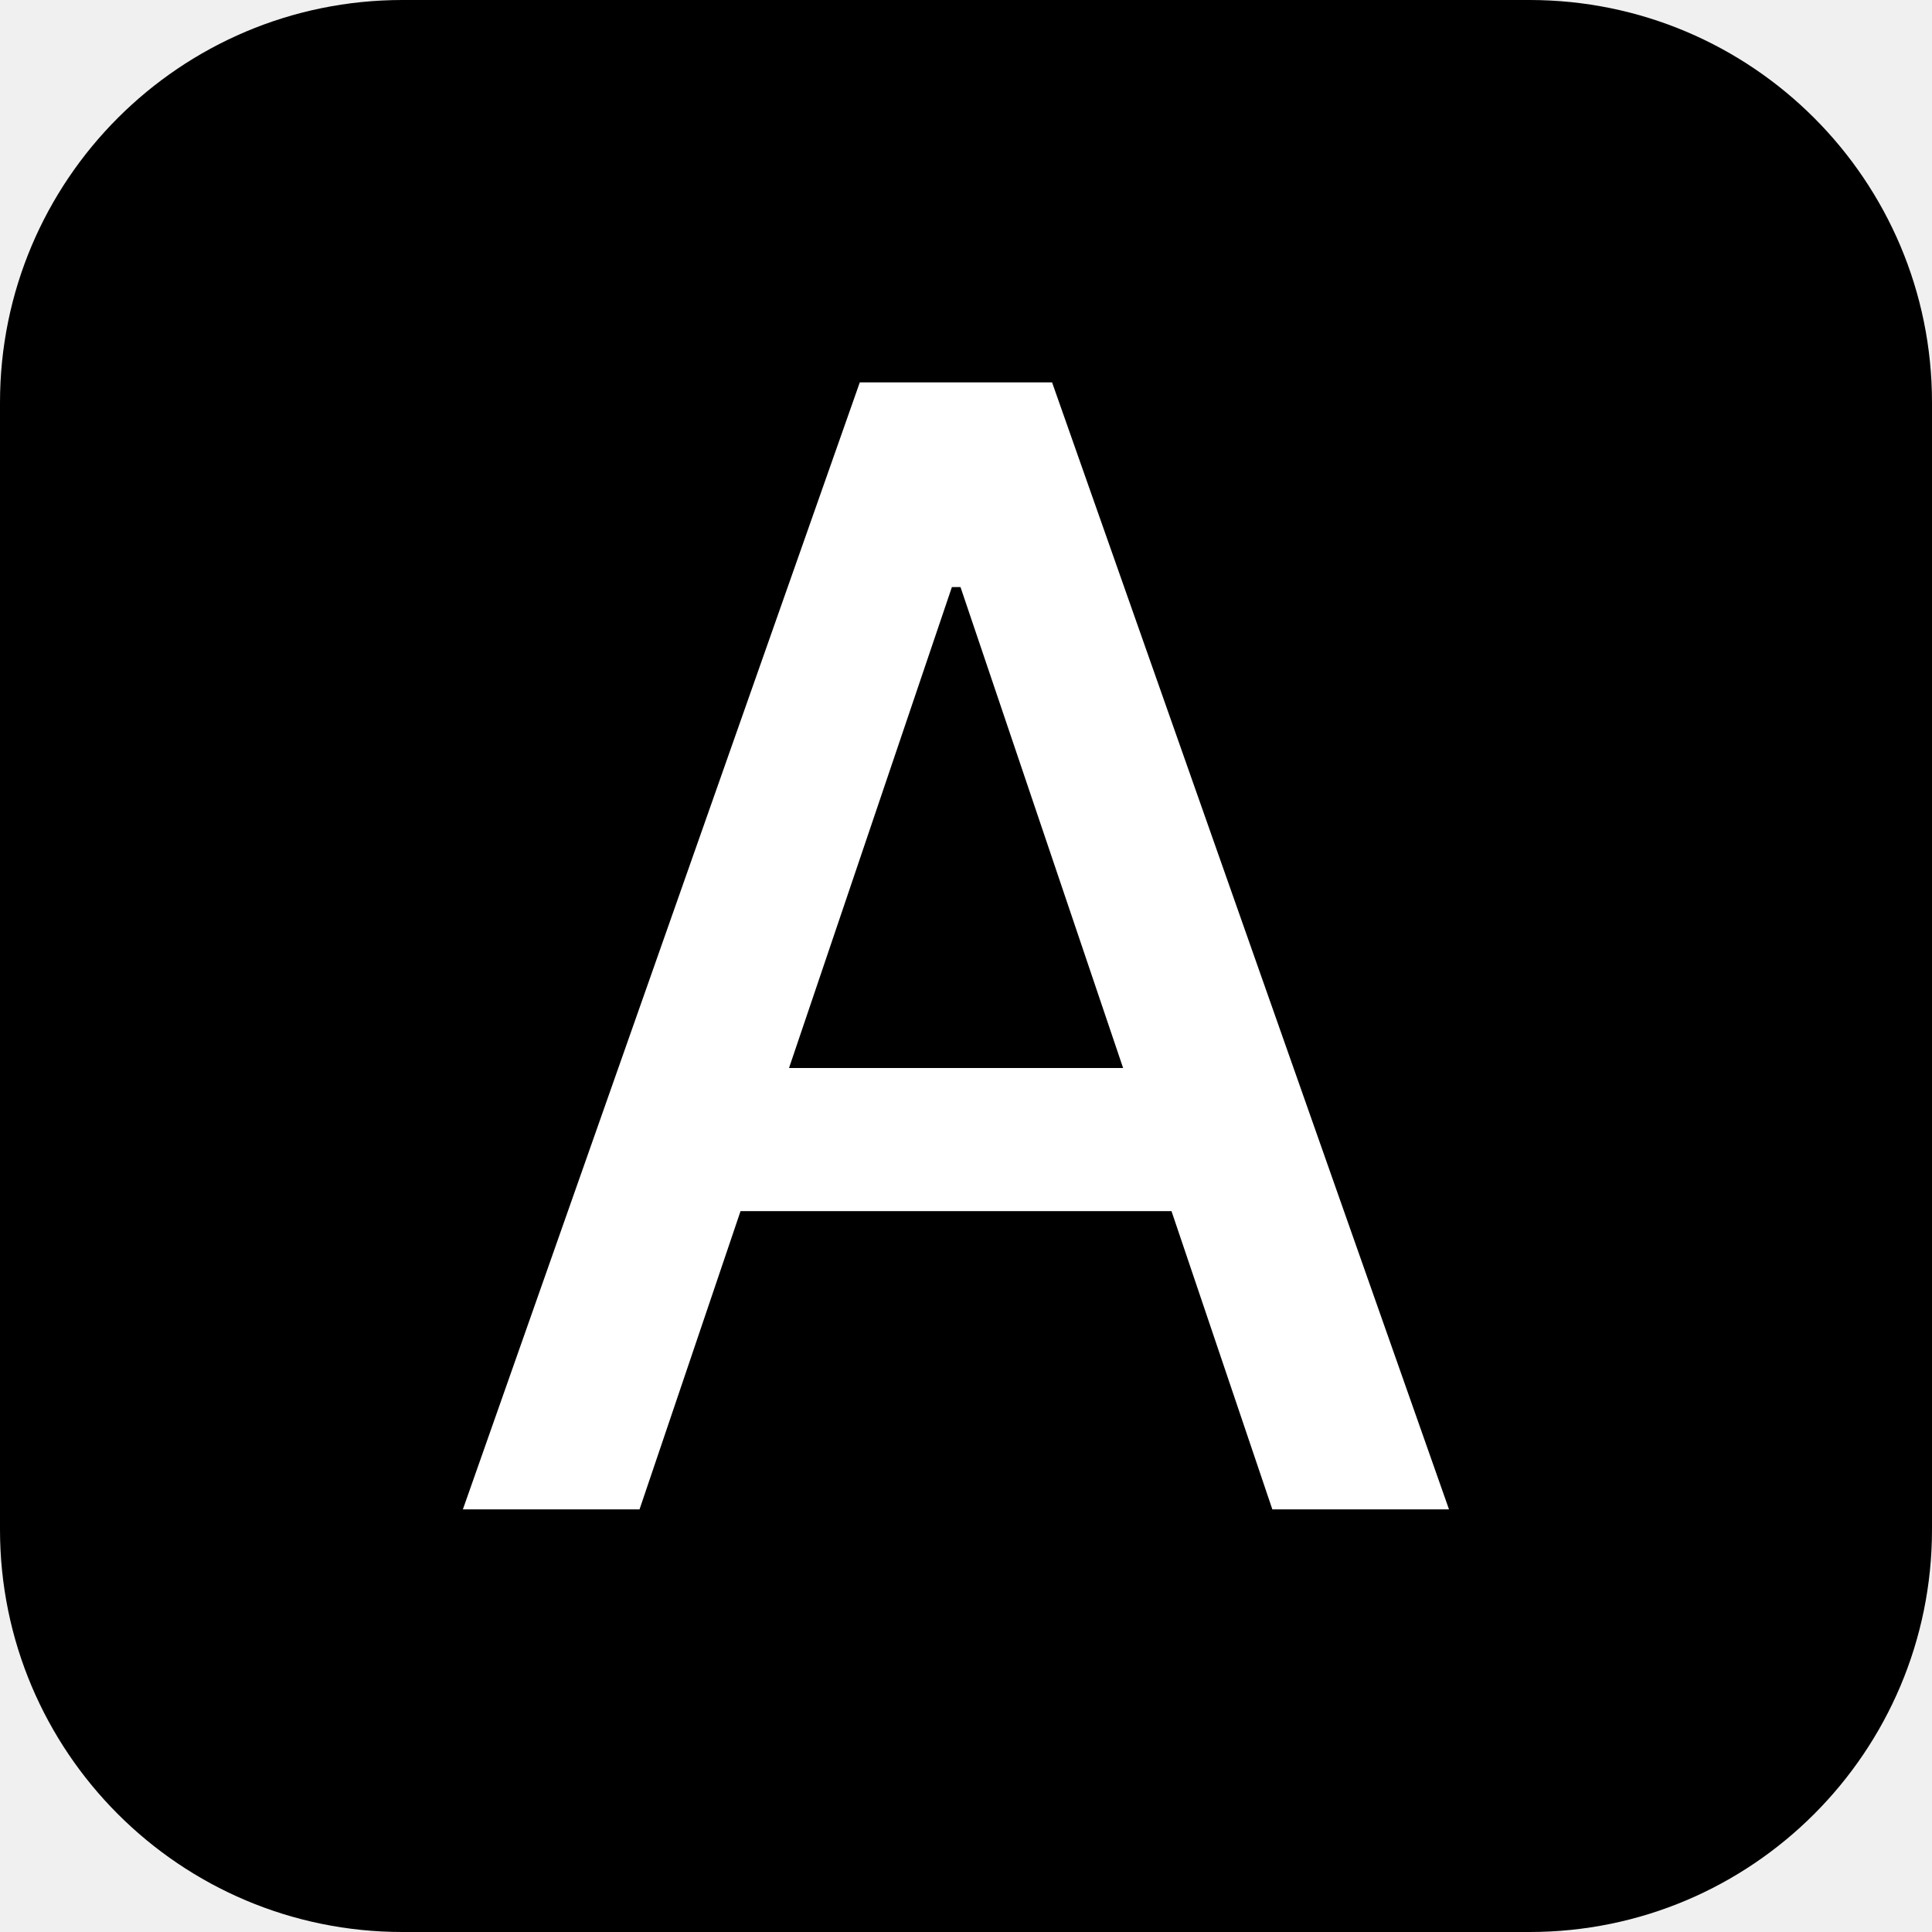
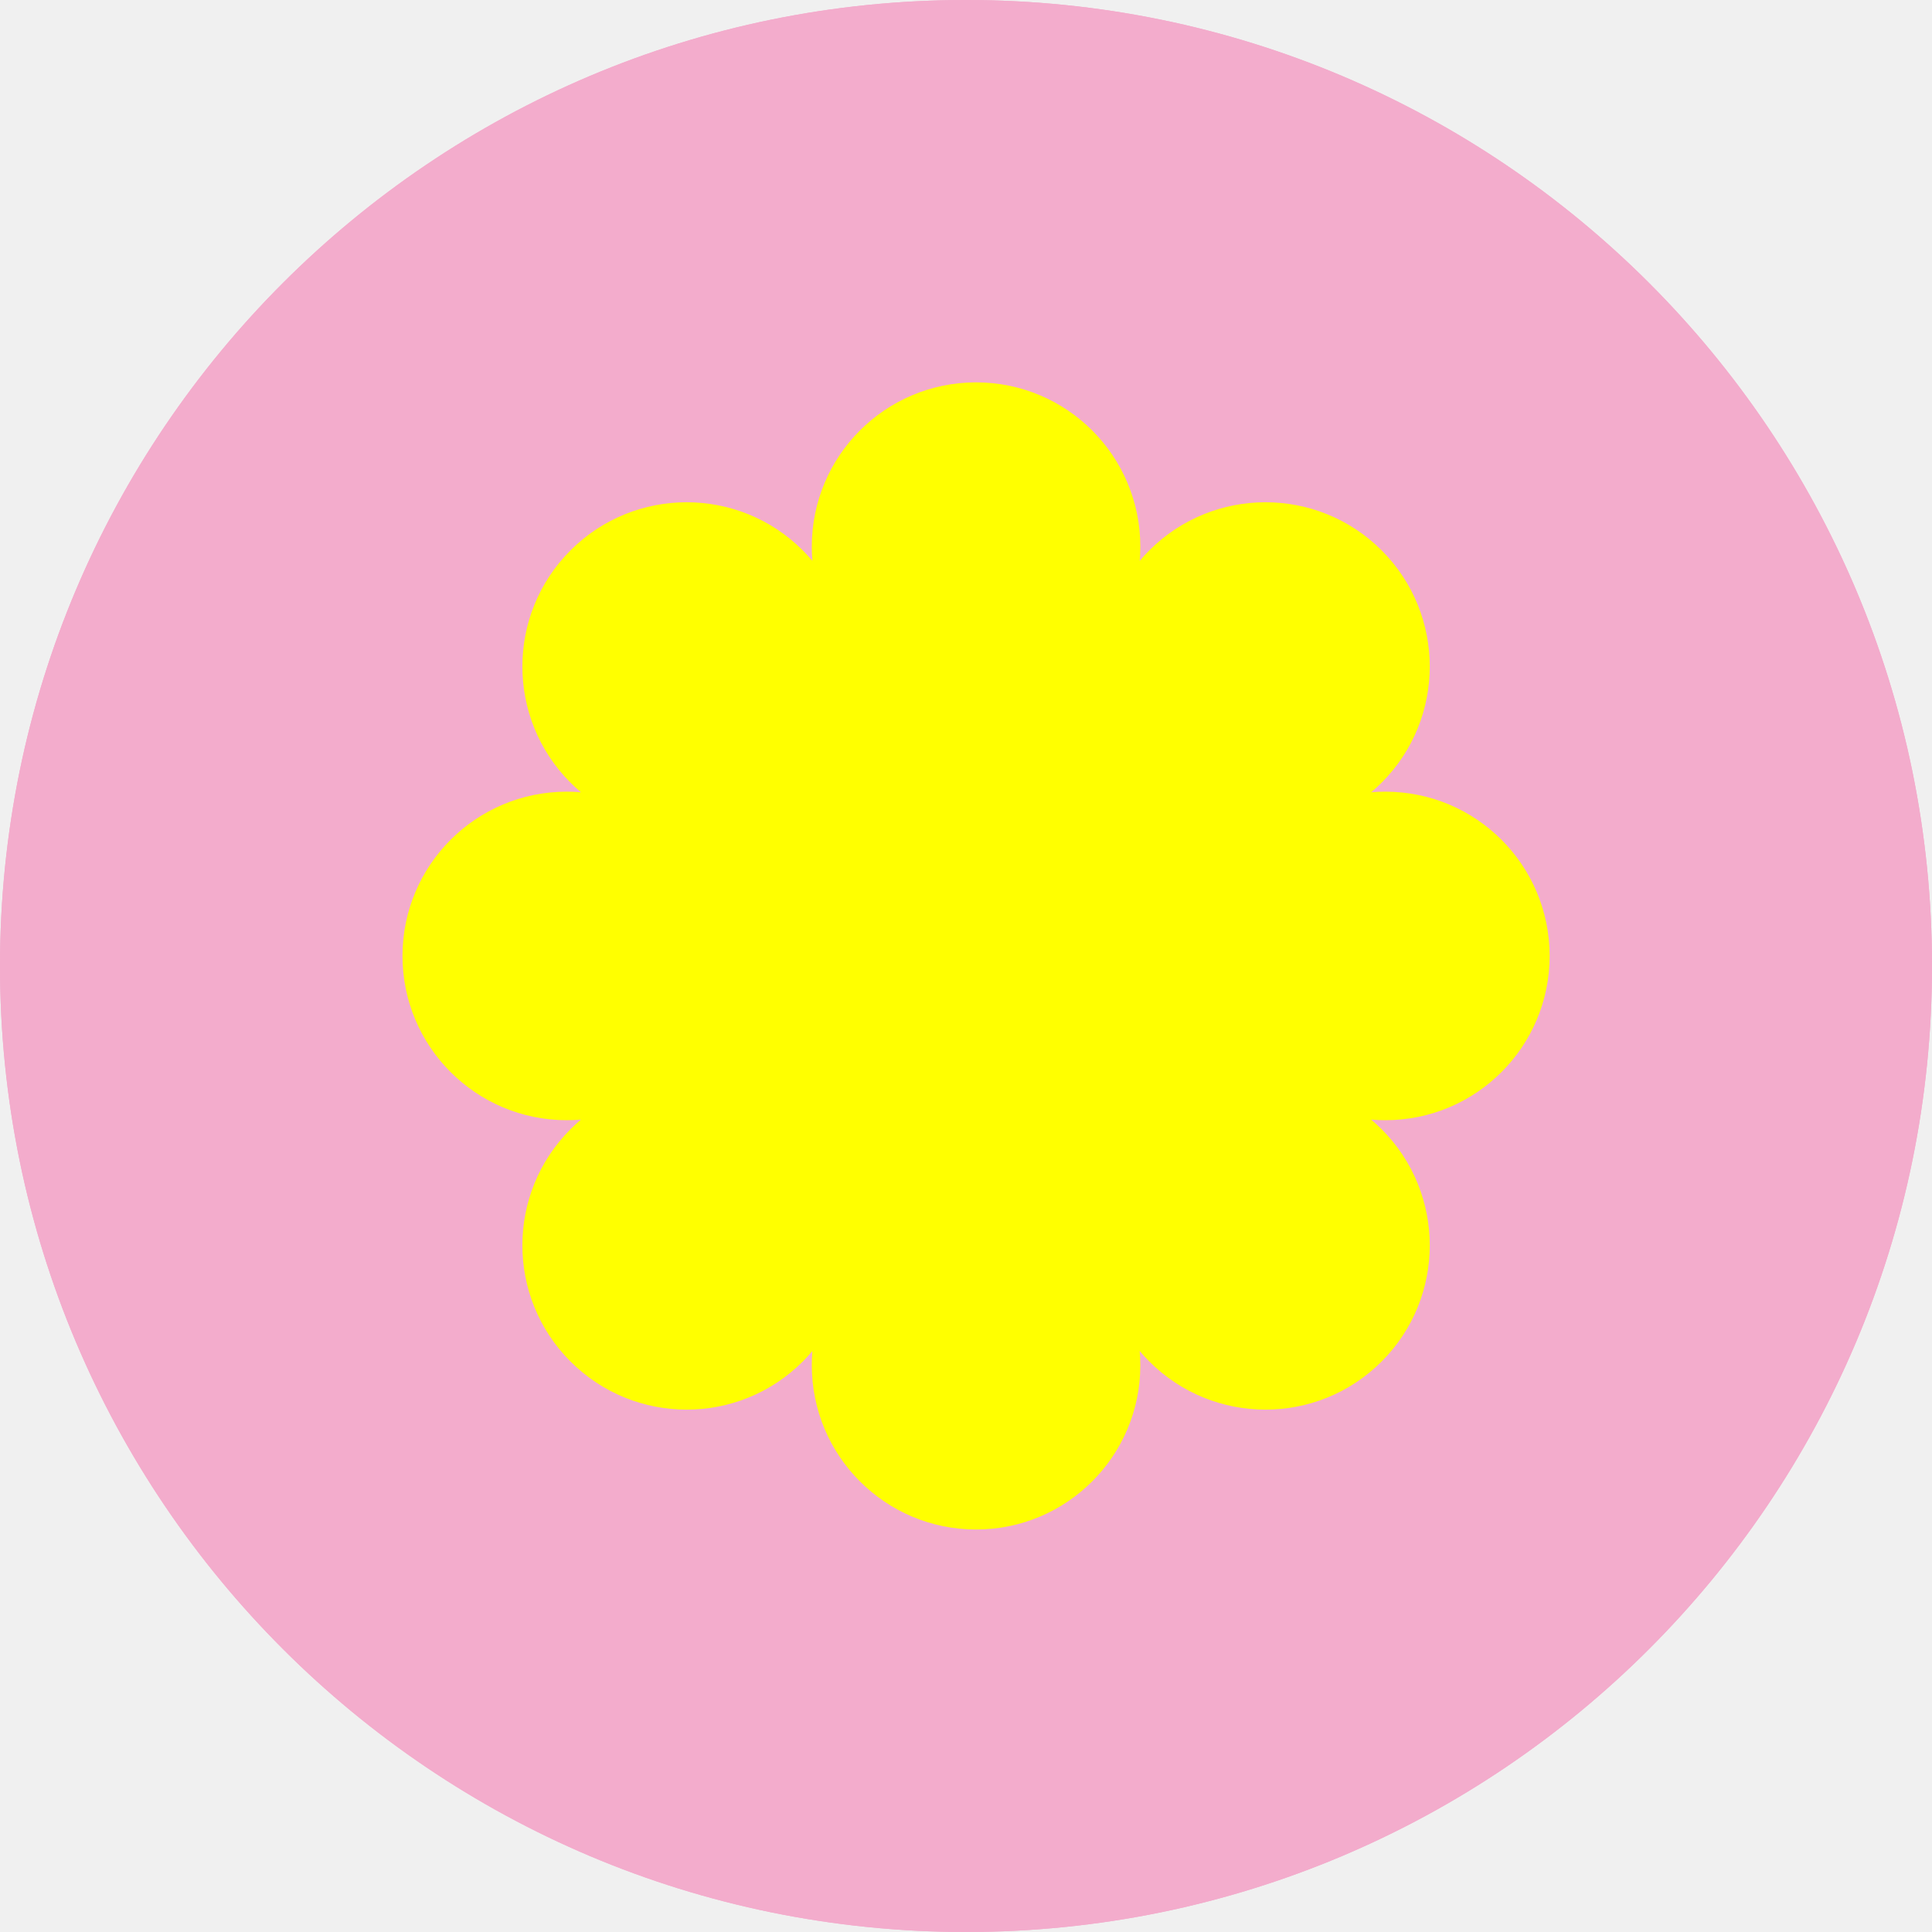
<svg xmlns="http://www.w3.org/2000/svg" width="96" height="96" viewBox="0 0 96 96" fill="none">
  <g clip-path="url(#clip0_3_90)">
-     <rect width="96" height="96" fill="black" />
-     <path d="M31.778 75H23L42.723 19H52.277L72 75H63.222L47.727 29.172H47.299L31.778 75ZM33.25 53.07H61.724V60.18H33.25V53.07Z" fill="white" />
+     <rect width="96" height="96" rx="48" fill="#F3ACCC" />
+     <rect width="96" height="96" fill="#F3ACCC" />
+     <path fill-rule="evenodd" clip-rule="evenodd" d="M56.662 27.162C56.662 27.4 56.652 27.635 56.632 27.868C56.782 27.689 56.942 27.516 57.11 27.348C60.297 24.16 65.465 24.16 68.653 27.348C71.84 30.535 71.84 35.703 68.653 38.89C68.484 39.058 68.311 39.218 68.132 39.368C68.365 39.348 68.6 39.338 68.838 39.338C73.346 39.338 77 42.992 77 47.5C77 52.008 73.346 55.662 68.838 55.662C68.6 55.662 68.365 55.652 68.132 55.632C68.311 55.782 68.484 55.942 68.653 56.11C71.84 59.297 71.84 64.465 68.653 67.653C65.465 70.84 60.297 70.84 57.11 67.653C56.942 67.484 56.782 67.311 56.632 67.132C56.652 67.365 56.662 67.6 56.662 67.838C56.662 72.346 53.008 76 48.5 76C43.992 76 40.338 72.346 40.338 67.838C40.338 67.6 40.348 67.365 40.368 67.132C40.218 67.311 40.058 67.484 39.89 67.653C36.703 70.84 31.535 70.84 28.348 67.653C25.16 64.465 25.16 59.297 28.348 56.11C28.516 55.942 28.689 55.782 28.868 55.632C28.635 55.652 28.4 55.662 28.162 55.662C23.654 55.662 20 52.008 20 47.5C20 42.992 23.654 39.338 28.162 39.338C28.4 39.338 28.635 39.348 28.868 39.368C28.689 39.218 28.516 39.058 28.348 38.89C25.16 35.703 25.16 30.535 28.348 27.348C31.535 24.16 36.703 24.16 39.89 27.348C40.058 27.516 40.218 27.689 40.368 27.868C40.348 27.635 40.338 27.4 40.338 27.162C40.338 22.654 43.992 19 48.5 19C53.008 19 56.662 22.654 56.662 27.162Z" fill="#FFFF00" />
  </g>
  <defs>
    <clipPath id="clip0_3_90">
-       <rect width="96" height="96" rx="20" fill="white" />
+       <rect width="96" height="96" rx="48" fill="white" />
    </clipPath>
  </defs>
</svg>
